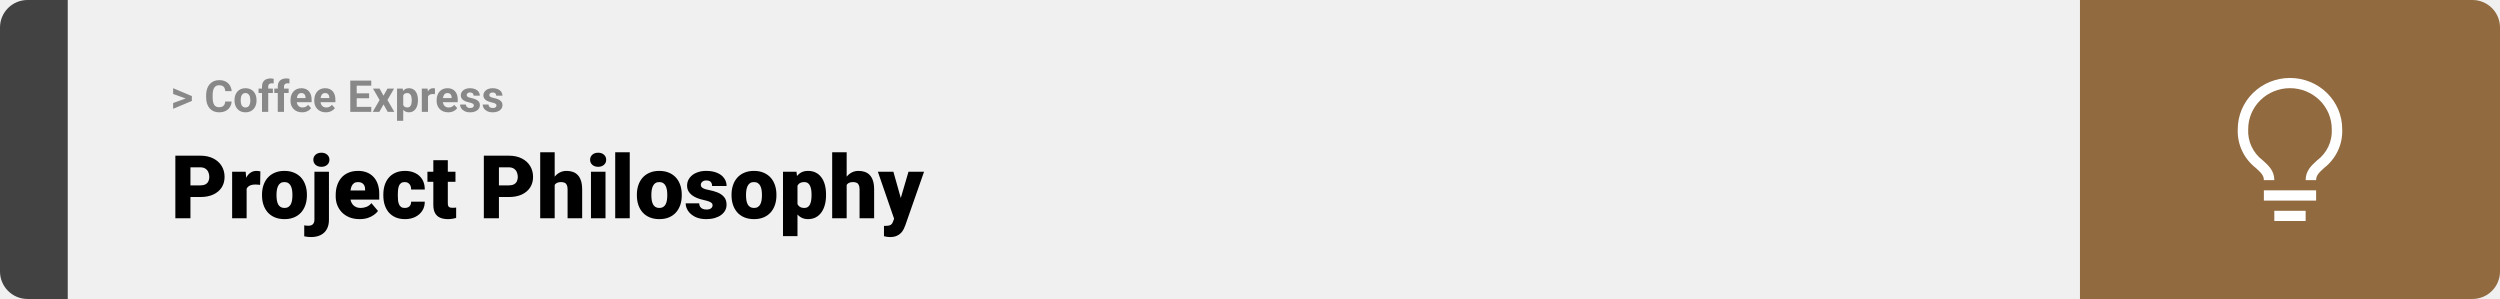
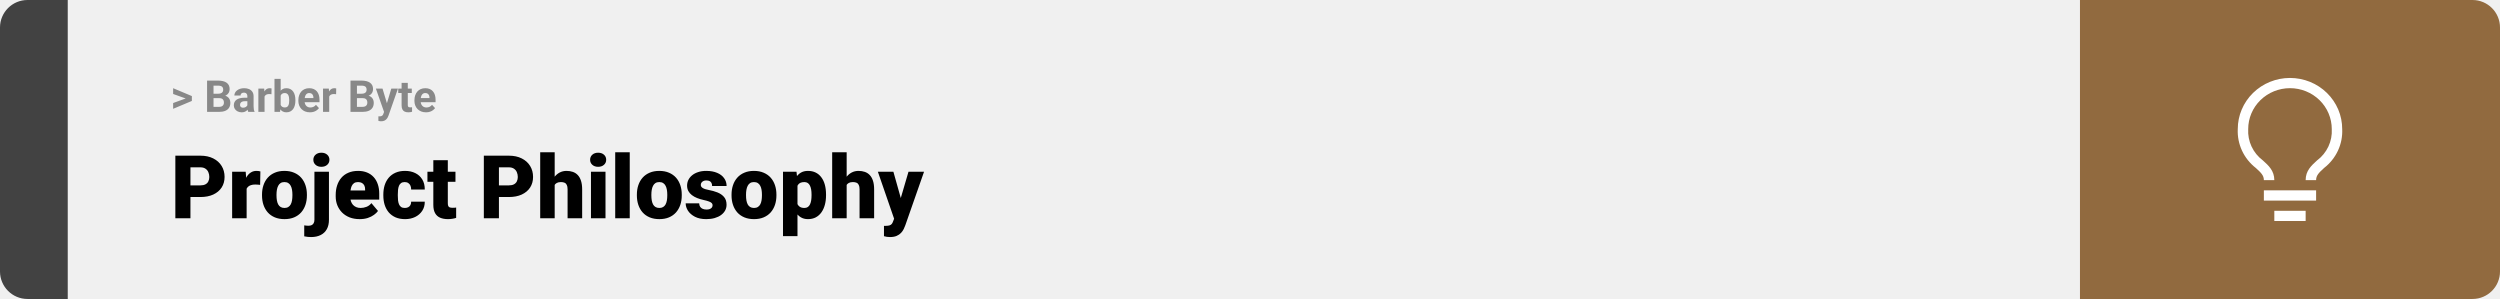
<svg xmlns="http://www.w3.org/2000/svg" width="1363" height="163" viewBox="0 0 1363 163" fill="none">
  <path d="M0 15C0 6.716 6.716 0 15 0H37V163H15C6.716 163 0 156.284 0 148V15Z" fill="#424242" />
  <rect width="1097" height="163" transform="translate(37)" fill="#F0F0F0" />
-   <path d="M101.906 53.922L94.394 51.238V48.086L104.602 52.375V54.637L101.906 53.922ZM94.394 56.172L101.918 53.43L104.602 52.785V55.035L94.394 59.324V56.172ZM122.789 55.34H126.293C126.223 56.488 125.906 57.508 125.344 58.398C124.789 59.289 124.012 59.984 123.012 60.484C122.02 60.984 120.824 61.234 119.426 61.234C118.332 61.234 117.352 61.047 116.484 60.672C115.617 60.289 114.875 59.742 114.258 59.031C113.648 58.32 113.184 57.461 112.863 56.453C112.543 55.445 112.383 54.316 112.383 53.066V51.883C112.383 50.633 112.547 49.504 112.875 48.496C113.211 47.48 113.688 46.617 114.305 45.906C114.93 45.195 115.676 44.648 116.543 44.266C117.41 43.883 118.379 43.691 119.449 43.691C120.871 43.691 122.07 43.949 123.047 44.465C124.031 44.98 124.793 45.691 125.332 46.598C125.879 47.504 126.207 48.535 126.316 49.691H122.801C122.762 49.004 122.625 48.422 122.391 47.945C122.156 47.461 121.801 47.098 121.324 46.855C120.855 46.605 120.23 46.48 119.449 46.48C118.863 46.48 118.352 46.59 117.914 46.809C117.477 47.027 117.109 47.359 116.812 47.805C116.516 48.25 116.293 48.812 116.145 49.492C116.004 50.164 115.934 50.953 115.934 51.859V53.066C115.934 53.949 116 54.727 116.133 55.398C116.266 56.062 116.469 56.625 116.742 57.086C117.023 57.539 117.383 57.883 117.82 58.117C118.266 58.344 118.801 58.457 119.426 58.457C120.16 58.457 120.766 58.34 121.242 58.105C121.719 57.871 122.082 57.523 122.332 57.062C122.59 56.602 122.742 56.027 122.789 55.34ZM127.852 54.789V54.543C127.852 53.613 127.984 52.758 128.25 51.977C128.516 51.188 128.902 50.504 129.41 49.926C129.918 49.348 130.543 48.898 131.285 48.578C132.027 48.25 132.879 48.086 133.84 48.086C134.801 48.086 135.656 48.25 136.406 48.578C137.156 48.898 137.785 49.348 138.293 49.926C138.809 50.504 139.199 51.188 139.465 51.977C139.73 52.758 139.863 53.613 139.863 54.543V54.789C139.863 55.711 139.73 56.566 139.465 57.355C139.199 58.137 138.809 58.82 138.293 59.406C137.785 59.984 137.16 60.434 136.418 60.754C135.676 61.074 134.824 61.234 133.863 61.234C132.902 61.234 132.047 61.074 131.297 60.754C130.555 60.434 129.926 59.984 129.41 59.406C128.902 58.82 128.516 58.137 128.25 57.355C127.984 56.566 127.852 55.711 127.852 54.789ZM131.227 54.543V54.789C131.227 55.32 131.273 55.816 131.367 56.277C131.461 56.738 131.609 57.145 131.812 57.496C132.023 57.84 132.297 58.109 132.633 58.305C132.969 58.5 133.379 58.598 133.863 58.598C134.332 58.598 134.734 58.5 135.07 58.305C135.406 58.109 135.676 57.84 135.879 57.496C136.082 57.145 136.23 56.738 136.324 56.277C136.426 55.816 136.477 55.32 136.477 54.789V54.543C136.477 54.027 136.426 53.543 136.324 53.09C136.23 52.629 136.078 52.223 135.867 51.871C135.664 51.512 135.395 51.23 135.059 51.027C134.723 50.824 134.316 50.723 133.84 50.723C133.363 50.723 132.957 50.824 132.621 51.027C132.293 51.23 132.023 51.512 131.812 51.871C131.609 52.223 131.461 52.629 131.367 53.09C131.273 53.543 131.227 54.027 131.227 54.543ZM146.238 61H142.84V47.195C142.84 46.234 143.027 45.426 143.402 44.77C143.785 44.105 144.32 43.605 145.008 43.27C145.703 42.926 146.527 42.754 147.48 42.754C147.793 42.754 148.094 42.777 148.383 42.824C148.672 42.863 148.953 42.914 149.227 42.977L149.191 45.52C149.043 45.48 148.887 45.453 148.723 45.438C148.559 45.422 148.367 45.414 148.148 45.414C147.742 45.414 147.395 45.484 147.105 45.625C146.824 45.758 146.609 45.957 146.461 46.223C146.312 46.488 146.238 46.812 146.238 47.195V61ZM148.77 48.32V50.711H140.953V48.32H148.77ZM154.84 61H151.441V47.195C151.441 46.234 151.629 45.426 152.004 44.77C152.387 44.105 152.922 43.605 153.609 43.27C154.305 42.926 155.129 42.754 156.082 42.754C156.395 42.754 156.695 42.777 156.984 42.824C157.273 42.863 157.555 42.914 157.828 42.977L157.793 45.52C157.645 45.48 157.488 45.453 157.324 45.438C157.16 45.422 156.969 45.414 156.75 45.414C156.344 45.414 155.996 45.484 155.707 45.625C155.426 45.758 155.211 45.957 155.062 46.223C154.914 46.488 154.84 46.812 154.84 47.195V61ZM157.371 48.32V50.711H149.555V48.32H157.371ZM164.695 61.234C163.711 61.234 162.828 61.078 162.047 60.766C161.266 60.445 160.602 60.004 160.055 59.441C159.516 58.879 159.102 58.227 158.812 57.484C158.523 56.734 158.379 55.938 158.379 55.094V54.625C158.379 53.664 158.516 52.785 158.789 51.988C159.062 51.191 159.453 50.5 159.961 49.914C160.477 49.328 161.102 48.879 161.836 48.566C162.57 48.246 163.398 48.086 164.32 48.086C165.219 48.086 166.016 48.234 166.711 48.531C167.406 48.828 167.988 49.25 168.457 49.797C168.934 50.344 169.293 51 169.535 51.766C169.777 52.523 169.898 53.367 169.898 54.297V55.703H159.82V53.453H166.582V53.195C166.582 52.727 166.496 52.309 166.324 51.941C166.16 51.566 165.91 51.27 165.574 51.051C165.238 50.832 164.809 50.723 164.285 50.723C163.84 50.723 163.457 50.82 163.137 51.016C162.816 51.211 162.555 51.484 162.352 51.836C162.156 52.188 162.008 52.602 161.906 53.078C161.812 53.547 161.766 54.062 161.766 54.625V55.094C161.766 55.602 161.836 56.07 161.977 56.5C162.125 56.93 162.332 57.301 162.598 57.613C162.871 57.926 163.199 58.168 163.582 58.34C163.973 58.512 164.414 58.598 164.906 58.598C165.516 58.598 166.082 58.48 166.605 58.246C167.137 58.004 167.594 57.641 167.977 57.156L169.617 58.938C169.352 59.32 168.988 59.688 168.527 60.039C168.074 60.391 167.527 60.68 166.887 60.906C166.246 61.125 165.516 61.234 164.695 61.234ZM177.656 61.234C176.672 61.234 175.789 61.078 175.008 60.766C174.227 60.445 173.562 60.004 173.016 59.441C172.477 58.879 172.062 58.227 171.773 57.484C171.484 56.734 171.34 55.938 171.34 55.094V54.625C171.34 53.664 171.477 52.785 171.75 51.988C172.023 51.191 172.414 50.5 172.922 49.914C173.438 49.328 174.062 48.879 174.797 48.566C175.531 48.246 176.359 48.086 177.281 48.086C178.18 48.086 178.977 48.234 179.672 48.531C180.367 48.828 180.949 49.25 181.418 49.797C181.895 50.344 182.254 51 182.496 51.766C182.738 52.523 182.859 53.367 182.859 54.297V55.703H172.781V53.453H179.543V53.195C179.543 52.727 179.457 52.309 179.285 51.941C179.121 51.566 178.871 51.27 178.535 51.051C178.199 50.832 177.77 50.723 177.246 50.723C176.801 50.723 176.418 50.82 176.098 51.016C175.777 51.211 175.516 51.484 175.312 51.836C175.117 52.188 174.969 52.602 174.867 53.078C174.773 53.547 174.727 54.062 174.727 54.625V55.094C174.727 55.602 174.797 56.07 174.938 56.5C175.086 56.93 175.293 57.301 175.559 57.613C175.832 57.926 176.16 58.168 176.543 58.34C176.934 58.512 177.375 58.598 177.867 58.598C178.477 58.598 179.043 58.48 179.566 58.246C180.098 58.004 180.555 57.641 180.938 57.156L182.578 58.938C182.312 59.32 181.949 59.688 181.488 60.039C181.035 60.391 180.488 60.68 179.848 60.906C179.207 61.125 178.477 61.234 177.656 61.234ZM202.418 58.258V61H193.336V58.258H202.418ZM194.484 43.938V61H190.969V43.938H194.484ZM201.234 50.887V53.559H193.336V50.887H201.234ZM202.406 43.938V46.691H193.336V43.938H202.406ZM206.977 48.32L209.074 52.176L211.23 48.32H214.828L211.242 54.52L214.992 61H211.383L209.098 56.922L206.812 61H203.203L206.953 54.52L203.367 48.32H206.977ZM219.844 50.758V65.875H216.469V48.32H219.598L219.844 50.758ZM227.871 54.52V54.766C227.871 55.688 227.762 56.543 227.543 57.332C227.332 58.121 227.02 58.809 226.605 59.395C226.191 59.973 225.676 60.426 225.059 60.754C224.449 61.074 223.746 61.234 222.949 61.234C222.176 61.234 221.504 61.078 220.934 60.766C220.363 60.453 219.883 60.016 219.492 59.453C219.109 58.883 218.801 58.223 218.566 57.473C218.332 56.723 218.152 55.918 218.027 55.059V54.414C218.152 53.492 218.332 52.648 218.566 51.883C218.801 51.109 219.109 50.441 219.492 49.879C219.883 49.309 220.359 48.867 220.922 48.555C221.492 48.242 222.16 48.086 222.926 48.086C223.73 48.086 224.438 48.238 225.047 48.543C225.664 48.848 226.18 49.285 226.594 49.855C227.016 50.426 227.332 51.105 227.543 51.895C227.762 52.684 227.871 53.559 227.871 54.52ZM224.484 54.766V54.52C224.484 53.98 224.438 53.484 224.344 53.031C224.258 52.57 224.117 52.168 223.922 51.824C223.734 51.48 223.484 51.215 223.172 51.027C222.867 50.832 222.496 50.734 222.059 50.734C221.598 50.734 221.203 50.809 220.875 50.957C220.555 51.105 220.293 51.32 220.09 51.602C219.887 51.883 219.734 52.219 219.633 52.609C219.531 53 219.469 53.441 219.445 53.934V55.562C219.484 56.141 219.594 56.66 219.773 57.121C219.953 57.574 220.23 57.934 220.605 58.199C220.98 58.465 221.473 58.598 222.082 58.598C222.527 58.598 222.902 58.5 223.207 58.305C223.512 58.102 223.758 57.824 223.945 57.473C224.141 57.121 224.277 56.715 224.355 56.254C224.441 55.793 224.484 55.297 224.484 54.766ZM233.344 51.086V61H229.969V48.32H233.145L233.344 51.086ZM237.164 48.238L237.105 51.367C236.941 51.344 236.742 51.324 236.508 51.309C236.281 51.285 236.074 51.273 235.887 51.273C235.41 51.273 234.996 51.336 234.645 51.461C234.301 51.578 234.012 51.754 233.777 51.988C233.551 52.223 233.379 52.508 233.262 52.844C233.152 53.18 233.09 53.562 233.074 53.992L232.395 53.781C232.395 52.961 232.477 52.207 232.641 51.52C232.805 50.824 233.043 50.219 233.355 49.703C233.676 49.188 234.066 48.789 234.527 48.508C234.988 48.227 235.516 48.086 236.109 48.086C236.297 48.086 236.488 48.102 236.684 48.133C236.879 48.156 237.039 48.191 237.164 48.238ZM244.359 61.234C243.375 61.234 242.492 61.078 241.711 60.766C240.93 60.445 240.266 60.004 239.719 59.441C239.18 58.879 238.766 58.227 238.477 57.484C238.188 56.734 238.043 55.938 238.043 55.094V54.625C238.043 53.664 238.18 52.785 238.453 51.988C238.727 51.191 239.117 50.5 239.625 49.914C240.141 49.328 240.766 48.879 241.5 48.566C242.234 48.246 243.062 48.086 243.984 48.086C244.883 48.086 245.68 48.234 246.375 48.531C247.07 48.828 247.652 49.25 248.121 49.797C248.598 50.344 248.957 51 249.199 51.766C249.441 52.523 249.562 53.367 249.562 54.297V55.703H239.484V53.453H246.246V53.195C246.246 52.727 246.16 52.309 245.988 51.941C245.824 51.566 245.574 51.27 245.238 51.051C244.902 50.832 244.473 50.723 243.949 50.723C243.504 50.723 243.121 50.82 242.801 51.016C242.48 51.211 242.219 51.484 242.016 51.836C241.82 52.188 241.672 52.602 241.57 53.078C241.477 53.547 241.43 54.062 241.43 54.625V55.094C241.43 55.602 241.5 56.07 241.641 56.5C241.789 56.93 241.996 57.301 242.262 57.613C242.535 57.926 242.863 58.168 243.246 58.34C243.637 58.512 244.078 58.598 244.57 58.598C245.18 58.598 245.746 58.48 246.27 58.246C246.801 58.004 247.258 57.641 247.641 57.156L249.281 58.938C249.016 59.32 248.652 59.688 248.191 60.039C247.738 60.391 247.191 60.68 246.551 60.906C245.91 61.125 245.18 61.234 244.359 61.234ZM258.34 57.496C258.34 57.254 258.27 57.035 258.129 56.84C257.988 56.645 257.727 56.465 257.344 56.301C256.969 56.129 256.426 55.973 255.715 55.832C255.074 55.691 254.477 55.516 253.922 55.305C253.375 55.086 252.898 54.824 252.492 54.52C252.094 54.215 251.781 53.855 251.555 53.441C251.328 53.02 251.215 52.539 251.215 52C251.215 51.469 251.328 50.969 251.555 50.5C251.789 50.031 252.121 49.617 252.551 49.258C252.988 48.891 253.52 48.605 254.145 48.402C254.777 48.191 255.488 48.086 256.277 48.086C257.379 48.086 258.324 48.262 259.113 48.613C259.91 48.965 260.52 49.449 260.941 50.066C261.371 50.676 261.586 51.371 261.586 52.152H258.211C258.211 51.824 258.141 51.531 258 51.273C257.867 51.008 257.656 50.801 257.367 50.652C257.086 50.496 256.719 50.418 256.266 50.418C255.891 50.418 255.566 50.484 255.293 50.617C255.02 50.742 254.809 50.914 254.66 51.133C254.52 51.344 254.449 51.578 254.449 51.836C254.449 52.031 254.488 52.207 254.566 52.363C254.652 52.512 254.789 52.648 254.977 52.773C255.164 52.898 255.406 53.016 255.703 53.125C256.008 53.227 256.383 53.32 256.828 53.406C257.742 53.594 258.559 53.84 259.277 54.145C259.996 54.441 260.566 54.848 260.988 55.363C261.41 55.871 261.621 56.539 261.621 57.367C261.621 57.93 261.496 58.445 261.246 58.914C260.996 59.383 260.637 59.793 260.168 60.145C259.699 60.488 259.137 60.758 258.48 60.953C257.832 61.141 257.102 61.234 256.289 61.234C255.109 61.234 254.109 61.023 253.289 60.602C252.477 60.18 251.859 59.645 251.438 58.996C251.023 58.34 250.816 57.668 250.816 56.98H254.016C254.031 57.441 254.148 57.812 254.367 58.094C254.594 58.375 254.879 58.578 255.223 58.703C255.574 58.828 255.953 58.891 256.359 58.891C256.797 58.891 257.16 58.832 257.449 58.715C257.738 58.59 257.957 58.426 258.105 58.223C258.262 58.012 258.34 57.77 258.34 57.496ZM270.668 57.496C270.668 57.254 270.598 57.035 270.457 56.84C270.316 56.645 270.055 56.465 269.672 56.301C269.297 56.129 268.754 55.973 268.043 55.832C267.402 55.691 266.805 55.516 266.25 55.305C265.703 55.086 265.227 54.824 264.82 54.52C264.422 54.215 264.109 53.855 263.883 53.441C263.656 53.02 263.543 52.539 263.543 52C263.543 51.469 263.656 50.969 263.883 50.5C264.117 50.031 264.449 49.617 264.879 49.258C265.316 48.891 265.848 48.605 266.473 48.402C267.105 48.191 267.816 48.086 268.605 48.086C269.707 48.086 270.652 48.262 271.441 48.613C272.238 48.965 272.848 49.449 273.27 50.066C273.699 50.676 273.914 51.371 273.914 52.152H270.539C270.539 51.824 270.469 51.531 270.328 51.273C270.195 51.008 269.984 50.801 269.695 50.652C269.414 50.496 269.047 50.418 268.594 50.418C268.219 50.418 267.895 50.484 267.621 50.617C267.348 50.742 267.137 50.914 266.988 51.133C266.848 51.344 266.777 51.578 266.777 51.836C266.777 52.031 266.816 52.207 266.895 52.363C266.98 52.512 267.117 52.648 267.305 52.773C267.492 52.898 267.734 53.016 268.031 53.125C268.336 53.227 268.711 53.32 269.156 53.406C270.07 53.594 270.887 53.84 271.605 54.145C272.324 54.441 272.895 54.848 273.316 55.363C273.738 55.871 273.949 56.539 273.949 57.367C273.949 57.93 273.824 58.445 273.574 58.914C273.324 59.383 272.965 59.793 272.496 60.145C272.027 60.488 271.465 60.758 270.809 60.953C270.16 61.141 269.43 61.234 268.617 61.234C267.438 61.234 266.438 61.023 265.617 60.602C264.805 60.18 264.188 59.645 263.766 58.996C263.352 58.34 263.145 57.668 263.145 56.98H266.344C266.359 57.441 266.477 57.812 266.695 58.094C266.922 58.375 267.207 58.578 267.551 58.703C267.902 58.828 268.281 58.891 268.688 58.891C269.125 58.891 269.488 58.832 269.777 58.715C270.066 58.59 270.285 58.426 270.434 58.223C270.59 58.012 270.668 57.77 270.668 57.496Z" fill="#888888" />
+   <path d="M101.906 53.922L94.394 51.238V48.086L104.602 52.375V54.637L101.906 53.922ZM94.394 56.172L101.918 53.43L104.602 52.785V55.035L94.394 59.324V56.172ZM119.578 53.512H115.195L115.172 51.098H118.852C119.5 51.098 120.031 51.016 120.445 50.852C120.859 50.68 121.168 50.434 121.371 50.113C121.582 49.785 121.688 49.387 121.688 48.918C121.688 48.387 121.586 47.957 121.383 47.629C121.188 47.301 120.879 47.062 120.457 46.914C120.043 46.766 119.508 46.691 118.852 46.691H116.414V61H112.898V43.938H118.852C119.844 43.938 120.73 44.031 121.512 44.219C122.301 44.406 122.969 44.691 123.516 45.074C124.062 45.457 124.48 45.941 124.77 46.527C125.059 47.105 125.203 47.793 125.203 48.59C125.203 49.293 125.043 49.941 124.723 50.535C124.41 51.129 123.914 51.613 123.234 51.988C122.562 52.363 121.684 52.57 120.598 52.609L119.578 53.512ZM119.426 61H114.234L115.605 58.258H119.426C120.043 58.258 120.547 58.16 120.938 57.965C121.328 57.762 121.617 57.488 121.805 57.145C121.992 56.801 122.086 56.406 122.086 55.961C122.086 55.461 122 55.027 121.828 54.66C121.664 54.293 121.398 54.012 121.031 53.816C120.664 53.613 120.18 53.512 119.578 53.512H116.191L116.215 51.098H120.434L121.242 52.047C122.281 52.031 123.117 52.215 123.75 52.598C124.391 52.973 124.855 53.461 125.145 54.062C125.441 54.664 125.59 55.309 125.59 55.996C125.59 57.09 125.352 58.012 124.875 58.762C124.398 59.504 123.699 60.062 122.777 60.438C121.863 60.812 120.746 61 119.426 61ZM134.859 58.141V52.492C134.859 52.086 134.793 51.738 134.66 51.449C134.527 51.152 134.32 50.922 134.039 50.758C133.766 50.594 133.41 50.512 132.973 50.512C132.598 50.512 132.273 50.578 132 50.711C131.727 50.836 131.516 51.02 131.367 51.262C131.219 51.496 131.145 51.773 131.145 52.094H127.77C127.77 51.555 127.895 51.043 128.145 50.559C128.395 50.074 128.758 49.648 129.234 49.281C129.711 48.906 130.277 48.613 130.934 48.402C131.598 48.191 132.34 48.086 133.16 48.086C134.145 48.086 135.02 48.25 135.785 48.578C136.551 48.906 137.152 49.398 137.59 50.055C138.035 50.711 138.258 51.531 138.258 52.516V57.941C138.258 58.637 138.301 59.207 138.387 59.652C138.473 60.09 138.598 60.473 138.762 60.801V61H135.352C135.188 60.656 135.062 60.227 134.977 59.711C134.898 59.188 134.859 58.664 134.859 58.141ZM135.305 53.277L135.328 55.188H133.441C132.996 55.188 132.609 55.238 132.281 55.34C131.953 55.441 131.684 55.586 131.473 55.773C131.262 55.953 131.105 56.164 131.004 56.406C130.91 56.648 130.863 56.914 130.863 57.203C130.863 57.492 130.93 57.754 131.062 57.988C131.195 58.215 131.387 58.395 131.637 58.527C131.887 58.652 132.18 58.715 132.516 58.715C133.023 58.715 133.465 58.613 133.84 58.41C134.215 58.207 134.504 57.957 134.707 57.66C134.918 57.363 135.027 57.082 135.035 56.816L135.926 58.246C135.801 58.566 135.629 58.898 135.41 59.242C135.199 59.586 134.93 59.91 134.602 60.215C134.273 60.512 133.879 60.758 133.418 60.953C132.957 61.141 132.41 61.234 131.777 61.234C130.973 61.234 130.242 61.074 129.586 60.754C128.938 60.426 128.422 59.977 128.039 59.406C127.664 58.828 127.477 58.172 127.477 57.438C127.477 56.773 127.602 56.184 127.852 55.668C128.102 55.152 128.469 54.719 128.953 54.367C129.445 54.008 130.059 53.738 130.793 53.559C131.527 53.371 132.379 53.277 133.348 53.277H135.305ZM144.234 51.086V61H140.859V48.32H144.035L144.234 51.086ZM148.055 48.238L147.996 51.367C147.832 51.344 147.633 51.324 147.398 51.309C147.172 51.285 146.965 51.273 146.777 51.273C146.301 51.273 145.887 51.336 145.535 51.461C145.191 51.578 144.902 51.754 144.668 51.988C144.441 52.223 144.27 52.508 144.152 52.844C144.043 53.18 143.98 53.562 143.965 53.992L143.285 53.781C143.285 52.961 143.367 52.207 143.531 51.52C143.695 50.824 143.934 50.219 144.246 49.703C144.566 49.188 144.957 48.789 145.418 48.508C145.879 48.227 146.406 48.086 147 48.086C147.188 48.086 147.379 48.102 147.574 48.133C147.77 48.156 147.93 48.191 148.055 48.238ZM149.648 43H153.023V58.094L152.684 61H149.648V43ZM161.051 54.531V54.777C161.051 55.723 160.949 56.59 160.746 57.379C160.551 58.168 160.246 58.852 159.832 59.43C159.418 60 158.902 60.445 158.285 60.766C157.676 61.078 156.957 61.234 156.129 61.234C155.355 61.234 154.684 61.078 154.113 60.766C153.551 60.453 153.078 60.012 152.695 59.441C152.312 58.871 152.004 58.203 151.77 57.438C151.535 56.672 151.359 55.836 151.242 54.93V54.391C151.359 53.484 151.535 52.648 151.77 51.883C152.004 51.117 152.312 50.449 152.695 49.879C153.078 49.309 153.551 48.867 154.113 48.555C154.676 48.242 155.34 48.086 156.105 48.086C156.941 48.086 157.668 48.246 158.285 48.566C158.91 48.879 159.426 49.324 159.832 49.902C160.246 50.473 160.551 51.152 160.746 51.941C160.949 52.723 161.051 53.586 161.051 54.531ZM157.676 54.777V54.531C157.676 54.016 157.637 53.531 157.559 53.078C157.488 52.617 157.363 52.215 157.184 51.871C157.004 51.52 156.758 51.242 156.445 51.039C156.141 50.836 155.746 50.734 155.262 50.734C154.801 50.734 154.41 50.812 154.09 50.969C153.77 51.125 153.504 51.344 153.293 51.625C153.09 51.906 152.938 52.242 152.836 52.633C152.734 53.016 152.672 53.438 152.648 53.898V55.434C152.672 56.051 152.773 56.598 152.953 57.074C153.141 57.543 153.422 57.914 153.797 58.188C154.18 58.453 154.676 58.586 155.285 58.586C155.762 58.586 156.156 58.492 156.469 58.305C156.781 58.117 157.023 57.852 157.195 57.508C157.375 57.164 157.5 56.762 157.57 56.301C157.641 55.832 157.676 55.324 157.676 54.777ZM168.984 61.234C168 61.234 167.117 61.078 166.336 60.766C165.555 60.445 164.891 60.004 164.344 59.441C163.805 58.879 163.391 58.227 163.102 57.484C162.812 56.734 162.668 55.938 162.668 55.094V54.625C162.668 53.664 162.805 52.785 163.078 51.988C163.352 51.191 163.742 50.5 164.25 49.914C164.766 49.328 165.391 48.879 166.125 48.566C166.859 48.246 167.688 48.086 168.609 48.086C169.508 48.086 170.305 48.234 171 48.531C171.695 48.828 172.277 49.25 172.746 49.797C173.223 50.344 173.582 51 173.824 51.766C174.066 52.523 174.188 53.367 174.188 54.297V55.703H164.109V53.453H170.871V53.195C170.871 52.727 170.785 52.309 170.613 51.941C170.449 51.566 170.199 51.27 169.863 51.051C169.527 50.832 169.098 50.723 168.574 50.723C168.129 50.723 167.746 50.82 167.426 51.016C167.105 51.211 166.844 51.484 166.641 51.836C166.445 52.188 166.297 52.602 166.195 53.078C166.102 53.547 166.055 54.062 166.055 54.625V55.094C166.055 55.602 166.125 56.07 166.266 56.5C166.414 56.93 166.621 57.301 166.887 57.613C167.16 57.926 167.488 58.168 167.871 58.34C168.262 58.512 168.703 58.598 169.195 58.598C169.805 58.598 170.371 58.48 170.895 58.246C171.426 58.004 171.883 57.641 172.266 57.156L173.906 58.938C173.641 59.32 173.277 59.688 172.816 60.039C172.363 60.391 171.816 60.68 171.176 60.906C170.535 61.125 169.805 61.234 168.984 61.234ZM179.484 51.086V61H176.109V48.32H179.285L179.484 51.086ZM183.305 48.238L183.246 51.367C183.082 51.344 182.883 51.324 182.648 51.309C182.422 51.285 182.215 51.273 182.027 51.273C181.551 51.273 181.137 51.336 180.785 51.461C180.441 51.578 180.152 51.754 179.918 51.988C179.691 52.223 179.52 52.508 179.402 52.844C179.293 53.18 179.23 53.562 179.215 53.992L178.535 53.781C178.535 52.961 178.617 52.207 178.781 51.52C178.945 50.824 179.184 50.219 179.496 49.703C179.816 49.188 180.207 48.789 180.668 48.508C181.129 48.227 181.656 48.086 182.25 48.086C182.438 48.086 182.629 48.102 182.824 48.133C183.02 48.156 183.18 48.191 183.305 48.238ZM197.766 53.512H193.383L193.359 51.098H197.039C197.688 51.098 198.219 51.016 198.633 50.852C199.047 50.68 199.355 50.434 199.559 50.113C199.77 49.785 199.875 49.387 199.875 48.918C199.875 48.387 199.773 47.957 199.57 47.629C199.375 47.301 199.066 47.062 198.645 46.914C198.23 46.766 197.695 46.691 197.039 46.691H194.602V61H191.086V43.938H197.039C198.031 43.938 198.918 44.031 199.699 44.219C200.488 44.406 201.156 44.691 201.703 45.074C202.25 45.457 202.668 45.941 202.957 46.527C203.246 47.105 203.391 47.793 203.391 48.59C203.391 49.293 203.23 49.941 202.91 50.535C202.598 51.129 202.102 51.613 201.422 51.988C200.75 52.363 199.871 52.57 198.785 52.609L197.766 53.512ZM197.613 61H192.422L193.793 58.258H197.613C198.23 58.258 198.734 58.16 199.125 57.965C199.516 57.762 199.805 57.488 199.992 57.145C200.18 56.801 200.273 56.406 200.273 55.961C200.273 55.461 200.188 55.027 200.016 54.66C199.852 54.293 199.586 54.012 199.219 53.816C198.852 53.613 198.367 53.512 197.766 53.512H194.379L194.402 51.098H198.621L199.43 52.047C200.469 52.031 201.305 52.215 201.938 52.598C202.578 52.973 203.043 53.461 203.332 54.062C203.629 54.664 203.777 55.309 203.777 55.996C203.777 57.09 203.539 58.012 203.062 58.762C202.586 59.504 201.887 60.062 200.965 60.438C200.051 60.812 198.934 61 197.613 61ZM209.965 59.57L213.328 48.32H216.949L211.852 62.91C211.742 63.23 211.594 63.574 211.406 63.941C211.227 64.309 210.98 64.656 210.668 64.984C210.363 65.32 209.977 65.594 209.508 65.805C209.047 66.016 208.48 66.121 207.809 66.121C207.488 66.121 207.227 66.102 207.023 66.062C206.82 66.023 206.578 65.969 206.297 65.898V63.426C206.383 63.426 206.473 63.426 206.566 63.426C206.66 63.434 206.75 63.438 206.836 63.438C207.281 63.438 207.645 63.387 207.926 63.285C208.207 63.184 208.434 63.027 208.605 62.816C208.777 62.613 208.914 62.348 209.016 62.02L209.965 59.57ZM208.559 48.32L211.312 57.508L211.793 61.082L209.496 61.328L204.938 48.32H208.559ZM224.508 48.32V50.711H217.125V48.32H224.508ZM218.953 45.191H222.328V57.18C222.328 57.547 222.375 57.828 222.469 58.023C222.57 58.219 222.719 58.355 222.914 58.434C223.109 58.504 223.355 58.539 223.652 58.539C223.863 58.539 224.051 58.531 224.215 58.516C224.387 58.492 224.531 58.469 224.648 58.445L224.66 60.93C224.371 61.023 224.059 61.098 223.723 61.152C223.387 61.207 223.016 61.234 222.609 61.234C221.867 61.234 221.219 61.113 220.664 60.871C220.117 60.621 219.695 60.223 219.398 59.676C219.102 59.129 218.953 58.41 218.953 57.52V45.191ZM232.266 61.234C231.281 61.234 230.398 61.078 229.617 60.766C228.836 60.445 228.172 60.004 227.625 59.441C227.086 58.879 226.672 58.227 226.383 57.484C226.094 56.734 225.949 55.938 225.949 55.094V54.625C225.949 53.664 226.086 52.785 226.359 51.988C226.633 51.191 227.023 50.5 227.531 49.914C228.047 49.328 228.672 48.879 229.406 48.566C230.141 48.246 230.969 48.086 231.891 48.086C232.789 48.086 233.586 48.234 234.281 48.531C234.977 48.828 235.559 49.25 236.027 49.797C236.504 50.344 236.863 51 237.105 51.766C237.348 52.523 237.469 53.367 237.469 54.297V55.703H227.391V53.453H234.152V53.195C234.152 52.727 234.066 52.309 233.895 51.941C233.73 51.566 233.48 51.27 233.145 51.051C232.809 50.832 232.379 50.723 231.855 50.723C231.41 50.723 231.027 50.82 230.707 51.016C230.387 51.211 230.125 51.484 229.922 51.836C229.727 52.188 229.578 52.602 229.477 53.078C229.383 53.547 229.336 54.062 229.336 54.625V55.094C229.336 55.602 229.406 56.07 229.547 56.5C229.695 56.93 229.902 57.301 230.168 57.613C230.441 57.926 230.77 58.168 231.152 58.34C231.543 58.512 231.984 58.598 232.477 58.598C233.086 58.598 233.652 58.48 234.176 58.246C234.707 58.004 235.164 57.641 235.547 57.156L237.188 58.938C236.922 59.32 236.559 59.688 236.098 60.039C235.645 60.391 235.098 60.68 234.457 60.906C233.816 61.125 233.086 61.234 232.266 61.234Z" fill="#888888" />
  <path d="M109.219 107.422H100.734V101.07H109.219C110.375 101.07 111.312 100.875 112.031 100.484C112.75 100.094 113.273 99.555 113.602 98.867C113.945 98.164 114.117 97.375 114.117 96.5C114.117 95.562 113.945 94.695 113.602 93.898C113.273 93.102 112.75 92.461 112.031 91.977C111.312 91.477 110.375 91.227 109.219 91.227H103.828V119H95.602V84.875H109.219C111.953 84.875 114.305 85.375 116.273 86.375C118.258 87.375 119.781 88.75 120.844 90.5C121.906 92.234 122.438 94.219 122.438 96.453C122.438 98.656 121.906 100.578 120.844 102.219C119.781 103.859 118.258 105.141 116.273 106.062C114.305 106.969 111.953 107.422 109.219 107.422ZM134.461 99.922V119H126.562V93.641H133.945L134.461 99.922ZM141.961 93.453L141.82 100.789C141.508 100.758 141.086 100.719 140.555 100.672C140.023 100.625 139.578 100.602 139.219 100.602C138.297 100.602 137.5 100.711 136.828 100.93C136.172 101.133 135.625 101.445 135.188 101.867C134.766 102.273 134.453 102.789 134.25 103.414C134.062 104.039 133.977 104.766 133.992 105.594L132.562 104.656C132.562 102.953 132.727 101.406 133.055 100.016C133.398 98.609 133.883 97.398 134.508 96.383C135.133 95.352 135.891 94.562 136.781 94.016C137.672 93.453 138.672 93.172 139.781 93.172C140.172 93.172 140.555 93.195 140.93 93.242C141.32 93.289 141.664 93.359 141.961 93.453ZM142.852 106.578V106.086C142.852 104.227 143.117 102.516 143.648 100.953C144.18 99.375 144.961 98.008 145.992 96.852C147.023 95.695 148.297 94.797 149.812 94.156C151.328 93.5 153.078 93.172 155.062 93.172C157.062 93.172 158.82 93.5 160.336 94.156C161.867 94.797 163.148 95.695 164.18 96.852C165.211 98.008 165.992 99.375 166.523 100.953C167.055 102.516 167.32 104.227 167.32 106.086V106.578C167.32 108.422 167.055 110.133 166.523 111.711C165.992 113.273 165.211 114.641 164.18 115.812C163.148 116.969 161.875 117.867 160.359 118.508C158.844 119.148 157.094 119.469 155.109 119.469C153.125 119.469 151.367 119.148 149.836 118.508C148.305 117.867 147.023 116.969 145.992 115.812C144.961 114.641 144.18 113.273 143.648 111.711C143.117 110.133 142.852 108.422 142.852 106.578ZM150.75 106.086V106.578C150.75 107.531 150.82 108.422 150.961 109.25C151.102 110.078 151.336 110.805 151.664 111.43C151.992 112.039 152.438 112.516 153 112.859C153.562 113.203 154.266 113.375 155.109 113.375C155.938 113.375 156.625 113.203 157.172 112.859C157.734 112.516 158.18 112.039 158.508 111.43C158.836 110.805 159.07 110.078 159.211 109.25C159.352 108.422 159.422 107.531 159.422 106.578V106.086C159.422 105.164 159.352 104.297 159.211 103.484C159.07 102.656 158.836 101.93 158.508 101.305C158.18 100.664 157.734 100.164 157.172 99.805C156.609 99.445 155.906 99.266 155.062 99.266C154.234 99.266 153.539 99.445 152.977 99.805C152.43 100.164 151.992 100.664 151.664 101.305C151.336 101.93 151.102 102.656 150.961 103.484C150.82 104.297 150.75 105.164 150.75 106.086ZM171.422 93.641H179.344V119.82C179.344 121.852 178.953 123.562 178.172 124.953C177.391 126.359 176.273 127.422 174.82 128.141C173.367 128.875 171.633 129.242 169.617 129.242C168.945 129.242 168.328 129.211 167.766 129.148C167.188 129.102 166.555 129 165.867 128.844V122.867C166.273 122.93 166.648 122.977 166.992 123.008C167.336 123.055 167.711 123.078 168.117 123.078C168.836 123.078 169.438 122.961 169.922 122.727C170.406 122.492 170.773 122.133 171.023 121.648C171.289 121.164 171.422 120.555 171.422 119.82V93.641ZM170.836 87.102C170.836 85.977 171.242 85.055 172.055 84.336C172.867 83.617 173.922 83.258 175.219 83.258C176.516 83.258 177.57 83.617 178.383 84.336C179.195 85.055 179.602 85.977 179.602 87.102C179.602 88.227 179.195 89.148 178.383 89.867C177.57 90.586 176.516 90.945 175.219 90.945C173.922 90.945 172.867 90.586 172.055 89.867C171.242 89.148 170.836 88.227 170.836 87.102ZM196.102 119.469C194.039 119.469 192.195 119.148 190.57 118.508C188.945 117.852 187.57 116.953 186.445 115.812C185.336 114.672 184.484 113.359 183.891 111.875C183.312 110.391 183.023 108.82 183.023 107.164V106.273C183.023 104.414 183.281 102.695 183.797 101.117C184.312 99.523 185.078 98.133 186.094 96.945C187.109 95.758 188.383 94.836 189.914 94.18C191.445 93.508 193.227 93.172 195.258 93.172C197.055 93.172 198.664 93.461 200.086 94.039C201.508 94.617 202.711 95.445 203.695 96.523C204.695 97.602 205.453 98.906 205.969 100.438C206.5 101.969 206.766 103.688 206.766 105.594V108.805H186.047V103.859H199.055V103.25C199.07 102.406 198.922 101.688 198.609 101.094C198.312 100.5 197.875 100.047 197.297 99.734C196.719 99.422 196.016 99.266 195.188 99.266C194.328 99.266 193.617 99.453 193.055 99.828C192.508 100.203 192.078 100.719 191.766 101.375C191.469 102.016 191.258 102.758 191.133 103.602C191.008 104.445 190.945 105.336 190.945 106.273V107.164C190.945 108.102 191.07 108.953 191.32 109.719C191.586 110.484 191.961 111.141 192.445 111.688C192.945 112.219 193.539 112.633 194.227 112.93C194.93 113.227 195.727 113.375 196.617 113.375C197.695 113.375 198.758 113.172 199.805 112.766C200.852 112.359 201.75 111.688 202.5 110.75L206.086 115.016C205.57 115.75 204.836 116.461 203.883 117.148C202.945 117.836 201.82 118.398 200.508 118.836C199.195 119.258 197.727 119.469 196.102 119.469ZM220.688 113.375C221.422 113.375 222.047 113.242 222.562 112.977C223.094 112.695 223.492 112.305 223.758 111.805C224.039 111.289 224.172 110.672 224.156 109.953H231.586C231.602 111.859 231.133 113.531 230.18 114.969C229.242 116.391 227.961 117.5 226.336 118.297C224.727 119.078 222.906 119.469 220.875 119.469C218.891 119.469 217.156 119.148 215.672 118.508C214.188 117.852 212.945 116.945 211.945 115.789C210.961 114.617 210.219 113.25 209.719 111.688C209.234 110.125 208.992 108.43 208.992 106.602V106.062C208.992 104.234 209.234 102.539 209.719 100.977C210.219 99.398 210.961 98.031 211.945 96.875C212.945 95.703 214.18 94.797 215.648 94.156C217.133 93.5 218.859 93.172 220.828 93.172C222.938 93.172 224.797 93.57 226.406 94.367C228.031 95.164 229.305 96.32 230.227 97.836C231.148 99.352 231.602 101.188 231.586 103.344H224.156C224.172 102.578 224.055 101.891 223.805 101.281C223.555 100.672 223.164 100.188 222.633 99.828C222.117 99.453 221.453 99.266 220.641 99.266C219.828 99.266 219.172 99.445 218.672 99.805C218.172 100.164 217.789 100.664 217.523 101.305C217.273 101.93 217.102 102.648 217.008 103.461C216.93 104.273 216.891 105.141 216.891 106.062V106.602C216.891 107.539 216.93 108.422 217.008 109.25C217.102 110.062 217.281 110.781 217.547 111.406C217.812 112.016 218.195 112.5 218.695 112.859C219.195 113.203 219.859 113.375 220.688 113.375ZM248.32 93.641V99.125H233.039V93.641H248.32ZM236.25 87.336H244.148V110.727C244.148 111.398 244.227 111.922 244.383 112.297C244.539 112.656 244.805 112.914 245.18 113.07C245.57 113.211 246.086 113.281 246.727 113.281C247.18 113.281 247.555 113.273 247.852 113.258C248.148 113.227 248.43 113.188 248.695 113.141V118.789C248.023 119.008 247.32 119.172 246.586 119.281C245.852 119.406 245.07 119.469 244.242 119.469C242.555 119.469 241.109 119.203 239.906 118.672C238.719 118.141 237.812 117.305 237.188 116.164C236.562 115.023 236.25 113.539 236.25 111.711V87.336ZM277.406 107.422H268.922V101.07H277.406C278.562 101.07 279.5 100.875 280.219 100.484C280.938 100.094 281.461 99.555 281.789 98.867C282.133 98.164 282.305 97.375 282.305 96.5C282.305 95.562 282.133 94.695 281.789 93.898C281.461 93.102 280.938 92.461 280.219 91.977C279.5 91.477 278.562 91.227 277.406 91.227H272.016V119H263.789V84.875H277.406C280.141 84.875 282.492 85.375 284.461 86.375C286.445 87.375 287.969 88.75 289.031 90.5C290.094 92.234 290.625 94.219 290.625 96.453C290.625 98.656 290.094 100.578 289.031 102.219C287.969 103.859 286.445 105.141 284.461 106.062C282.492 106.969 280.141 107.422 277.406 107.422ZM302.414 83V119H294.516V83H302.414ZM301.477 105.453L299.625 105.5C299.625 103.719 299.844 102.078 300.281 100.578C300.719 99.078 301.344 97.773 302.156 96.664C302.969 95.555 303.945 94.695 305.086 94.086C306.227 93.477 307.492 93.172 308.883 93.172C310.133 93.172 311.273 93.352 312.305 93.711C313.352 94.07 314.25 94.648 315 95.445C315.766 96.242 316.352 97.281 316.758 98.562C317.18 99.844 317.391 101.406 317.391 103.25V119H309.445V103.203C309.445 102.172 309.297 101.375 309 100.812C308.719 100.234 308.312 99.836 307.781 99.617C307.25 99.383 306.602 99.266 305.836 99.266C304.914 99.266 304.164 99.422 303.586 99.734C303.008 100.047 302.562 100.484 302.25 101.047C301.953 101.594 301.75 102.242 301.641 102.992C301.531 103.742 301.477 104.562 301.477 105.453ZM330.117 93.641V119H322.195V93.641H330.117ZM321.727 87.102C321.727 85.977 322.133 85.055 322.945 84.336C323.758 83.617 324.812 83.258 326.109 83.258C327.406 83.258 328.461 83.617 329.273 84.336C330.086 85.055 330.492 85.977 330.492 87.102C330.492 88.227 330.086 89.148 329.273 89.867C328.461 90.586 327.406 90.945 326.109 90.945C324.812 90.945 323.758 90.586 322.945 89.867C322.133 89.148 321.727 88.227 321.727 87.102ZM343.336 83V119H335.414V83H343.336ZM347.227 106.578V106.086C347.227 104.227 347.492 102.516 348.023 100.953C348.555 99.375 349.336 98.008 350.367 96.852C351.398 95.695 352.672 94.797 354.188 94.156C355.703 93.5 357.453 93.172 359.438 93.172C361.438 93.172 363.195 93.5 364.711 94.156C366.242 94.797 367.523 95.695 368.555 96.852C369.586 98.008 370.367 99.375 370.898 100.953C371.43 102.516 371.695 104.227 371.695 106.086V106.578C371.695 108.422 371.43 110.133 370.898 111.711C370.367 113.273 369.586 114.641 368.555 115.812C367.523 116.969 366.25 117.867 364.734 118.508C363.219 119.148 361.469 119.469 359.484 119.469C357.5 119.469 355.742 119.148 354.211 118.508C352.68 117.867 351.398 116.969 350.367 115.812C349.336 114.641 348.555 113.273 348.023 111.711C347.492 110.133 347.227 108.422 347.227 106.578ZM355.125 106.086V106.578C355.125 107.531 355.195 108.422 355.336 109.25C355.477 110.078 355.711 110.805 356.039 111.43C356.367 112.039 356.812 112.516 357.375 112.859C357.938 113.203 358.641 113.375 359.484 113.375C360.312 113.375 361 113.203 361.547 112.859C362.109 112.516 362.555 112.039 362.883 111.43C363.211 110.805 363.445 110.078 363.586 109.25C363.727 108.422 363.797 107.531 363.797 106.578V106.086C363.797 105.164 363.727 104.297 363.586 103.484C363.445 102.656 363.211 101.93 362.883 101.305C362.555 100.664 362.109 100.164 361.547 99.805C360.984 99.445 360.281 99.266 359.438 99.266C358.609 99.266 357.914 99.445 357.352 99.805C356.805 100.164 356.367 100.664 356.039 101.305C355.711 101.93 355.477 102.656 355.336 103.484C355.195 104.297 355.125 105.164 355.125 106.086ZM388.5 111.875C388.5 111.438 388.352 111.062 388.055 110.75C387.773 110.422 387.273 110.125 386.555 109.859C385.836 109.578 384.828 109.297 383.531 109.016C382.297 108.75 381.133 108.398 380.039 107.961C378.961 107.523 378.016 106.992 377.203 106.367C376.391 105.742 375.75 105 375.281 104.141C374.828 103.281 374.602 102.297 374.602 101.188C374.602 100.109 374.828 99.094 375.281 98.141C375.75 97.172 376.43 96.32 377.32 95.586C378.227 94.836 379.328 94.25 380.625 93.828C381.922 93.391 383.398 93.172 385.055 93.172C387.336 93.172 389.305 93.523 390.961 94.227C392.617 94.914 393.891 95.883 394.781 97.133C395.688 98.367 396.141 99.797 396.141 101.422H388.242C388.242 100.781 388.133 100.234 387.914 99.781C387.711 99.328 387.375 98.984 386.906 98.75C386.438 98.5 385.812 98.375 385.031 98.375C384.484 98.375 383.984 98.477 383.531 98.68C383.094 98.883 382.742 99.164 382.477 99.523C382.211 99.883 382.078 100.305 382.078 100.789C382.078 101.133 382.156 101.445 382.312 101.727C382.484 101.992 382.742 102.242 383.086 102.477C383.43 102.695 383.867 102.898 384.398 103.086C384.93 103.258 385.57 103.414 386.32 103.555C388.023 103.867 389.617 104.312 391.102 104.891C392.586 105.469 393.789 106.289 394.711 107.352C395.648 108.414 396.117 109.844 396.117 111.641C396.117 112.766 395.859 113.805 395.344 114.758C394.828 115.695 394.086 116.523 393.117 117.242C392.148 117.945 390.984 118.492 389.625 118.883C388.266 119.273 386.734 119.469 385.031 119.469C382.609 119.469 380.562 119.039 378.891 118.18C377.219 117.305 375.953 116.211 375.094 114.898C374.25 113.57 373.828 112.227 373.828 110.867H381.188C381.219 111.648 381.406 112.289 381.75 112.789C382.109 113.289 382.586 113.656 383.18 113.891C383.773 114.125 384.461 114.242 385.242 114.242C385.961 114.242 386.555 114.141 387.023 113.938C387.508 113.734 387.875 113.461 388.125 113.117C388.375 112.758 388.5 112.344 388.5 111.875ZM398.836 106.578V106.086C398.836 104.227 399.102 102.516 399.633 100.953C400.164 99.375 400.945 98.008 401.977 96.852C403.008 95.695 404.281 94.797 405.797 94.156C407.312 93.5 409.062 93.172 411.047 93.172C413.047 93.172 414.805 93.5 416.32 94.156C417.852 94.797 419.133 95.695 420.164 96.852C421.195 98.008 421.977 99.375 422.508 100.953C423.039 102.516 423.305 104.227 423.305 106.086V106.578C423.305 108.422 423.039 110.133 422.508 111.711C421.977 113.273 421.195 114.641 420.164 115.812C419.133 116.969 417.859 117.867 416.344 118.508C414.828 119.148 413.078 119.469 411.094 119.469C409.109 119.469 407.352 119.148 405.82 118.508C404.289 117.867 403.008 116.969 401.977 115.812C400.945 114.641 400.164 113.273 399.633 111.711C399.102 110.133 398.836 108.422 398.836 106.578ZM406.734 106.086V106.578C406.734 107.531 406.805 108.422 406.945 109.25C407.086 110.078 407.32 110.805 407.648 111.43C407.977 112.039 408.422 112.516 408.984 112.859C409.547 113.203 410.25 113.375 411.094 113.375C411.922 113.375 412.609 113.203 413.156 112.859C413.719 112.516 414.164 112.039 414.492 111.43C414.82 110.805 415.055 110.078 415.195 109.25C415.336 108.422 415.406 107.531 415.406 106.578V106.086C415.406 105.164 415.336 104.297 415.195 103.484C415.055 102.656 414.82 101.93 414.492 101.305C414.164 100.664 413.719 100.164 413.156 99.805C412.594 99.445 411.891 99.266 411.047 99.266C410.219 99.266 409.523 99.445 408.961 99.805C408.414 100.164 407.977 100.664 407.648 101.305C407.32 101.93 407.086 102.656 406.945 103.484C406.805 104.297 406.734 105.164 406.734 106.086ZM434.789 98.516V128.75H426.891V93.641H434.25L434.789 98.516ZM450.352 106.016V106.508C450.352 108.352 450.141 110.062 449.719 111.641C449.297 113.219 448.672 114.594 447.844 115.766C447.016 116.938 445.984 117.852 444.75 118.508C443.531 119.148 442.117 119.469 440.508 119.469C438.992 119.469 437.688 119.133 436.594 118.461C435.5 117.789 434.586 116.859 433.852 115.672C433.117 114.484 432.523 113.125 432.07 111.594C431.617 110.062 431.258 108.445 430.992 106.742V106.109C431.258 104.281 431.617 102.586 432.07 101.023C432.523 99.445 433.117 98.07 433.852 96.898C434.586 95.727 435.492 94.812 436.57 94.156C437.664 93.5 438.969 93.172 440.484 93.172C442.094 93.172 443.508 93.477 444.727 94.086C445.961 94.695 446.992 95.57 447.82 96.711C448.664 97.836 449.297 99.188 449.719 100.766C450.141 102.344 450.352 104.094 450.352 106.016ZM442.453 106.508V106.016C442.453 105.031 442.383 104.133 442.242 103.32C442.102 102.492 441.875 101.773 441.562 101.164C441.266 100.555 440.867 100.086 440.367 99.758C439.867 99.43 439.25 99.266 438.516 99.266C437.672 99.266 436.961 99.398 436.383 99.664C435.82 99.914 435.367 100.305 435.023 100.836C434.695 101.352 434.461 102 434.32 102.781C434.195 103.547 434.141 104.445 434.156 105.477V107.398C434.125 108.586 434.242 109.633 434.508 110.539C434.773 111.43 435.234 112.125 435.891 112.625C436.547 113.125 437.438 113.375 438.562 113.375C439.312 113.375 439.938 113.203 440.438 112.859C440.938 112.5 441.336 112.008 441.633 111.383C441.93 110.742 442.141 110.008 442.266 109.18C442.391 108.352 442.453 107.461 442.453 106.508ZM461.602 83V119H453.703V83H461.602ZM460.664 105.453L458.812 105.5C458.812 103.719 459.031 102.078 459.469 100.578C459.906 99.078 460.531 97.773 461.344 96.664C462.156 95.555 463.133 94.695 464.273 94.086C465.414 93.477 466.68 93.172 468.07 93.172C469.32 93.172 470.461 93.352 471.492 93.711C472.539 94.07 473.438 94.648 474.188 95.445C474.953 96.242 475.539 97.281 475.945 98.562C476.367 99.844 476.578 101.406 476.578 103.25V119H468.633V103.203C468.633 102.172 468.484 101.375 468.188 100.812C467.906 100.234 467.5 99.836 466.969 99.617C466.438 99.383 465.789 99.266 465.023 99.266C464.102 99.266 463.352 99.422 462.773 99.734C462.195 100.047 461.75 100.484 461.438 101.047C461.141 101.594 460.938 102.242 460.828 102.992C460.719 103.742 460.664 104.562 460.664 105.453ZM488.742 116.023L495.305 93.641H503.789L493.594 122.773C493.375 123.414 493.086 124.102 492.727 124.836C492.367 125.586 491.875 126.297 491.25 126.969C490.625 127.641 489.82 128.188 488.836 128.609C487.867 129.031 486.664 129.242 485.227 129.242C484.461 129.242 483.898 129.203 483.539 129.125C483.195 129.062 482.664 128.945 481.945 128.773V123.125C482.148 123.125 482.32 123.125 482.461 123.125C482.617 123.125 482.789 123.125 482.977 123.125C483.82 123.125 484.492 123.039 484.992 122.867C485.508 122.695 485.898 122.445 486.164 122.117C486.445 121.789 486.664 121.391 486.82 120.922L488.742 116.023ZM487.078 93.641L492.07 111.383L492.938 119.75H487.641L478.617 93.641H487.078Z" fill="black" />
  <path d="M1134 0H1348C1356.28 0 1363 6.716 1363 15V148C1363 156.284 1356.28 163 1348 163H1134V0Z" fill="#916A3F" />
  <path d="M1234.26 103.786H1262.74V109.357H1234.26V103.786ZM1239.96 114.929H1257.04V120.5H1239.96V114.929ZM1248.5 42.5C1240.95 42.5 1233.71 45.435 1228.37 50.659C1223.03 55.883 1220.03 62.969 1220.03 70.357C1219.84 74.406 1220.63 78.441 1222.34 82.132C1224.05 85.822 1226.64 89.062 1229.88 91.584C1232.73 94.175 1234.26 95.651 1234.26 98.214H1239.96C1239.96 93.089 1236.8 90.219 1233.72 87.461C1231.06 85.468 1228.94 82.866 1227.55 79.884C1226.15 76.902 1225.53 73.631 1225.72 70.357C1225.72 64.447 1228.12 58.778 1232.39 54.599C1236.67 50.419 1242.46 48.071 1248.5 48.071C1254.54 48.071 1260.33 50.419 1264.61 54.599C1268.88 58.778 1271.28 64.447 1271.28 70.357C1271.47 73.633 1270.84 76.906 1269.44 79.888C1268.04 82.87 1265.92 85.471 1263.25 87.461C1260.2 90.247 1257.04 93.033 1257.04 98.214H1262.74C1262.74 95.651 1264.25 94.175 1267.12 91.556C1270.36 89.038 1272.94 85.803 1274.66 82.118C1276.37 78.432 1277.16 74.401 1276.97 70.357C1276.97 66.699 1276.24 63.077 1274.81 59.697C1273.37 56.317 1271.28 53.246 1268.63 50.659C1265.99 48.072 1262.85 46.02 1259.4 44.62C1255.94 43.221 1252.24 42.5 1248.5 42.5Z" fill="white" />
</svg>
